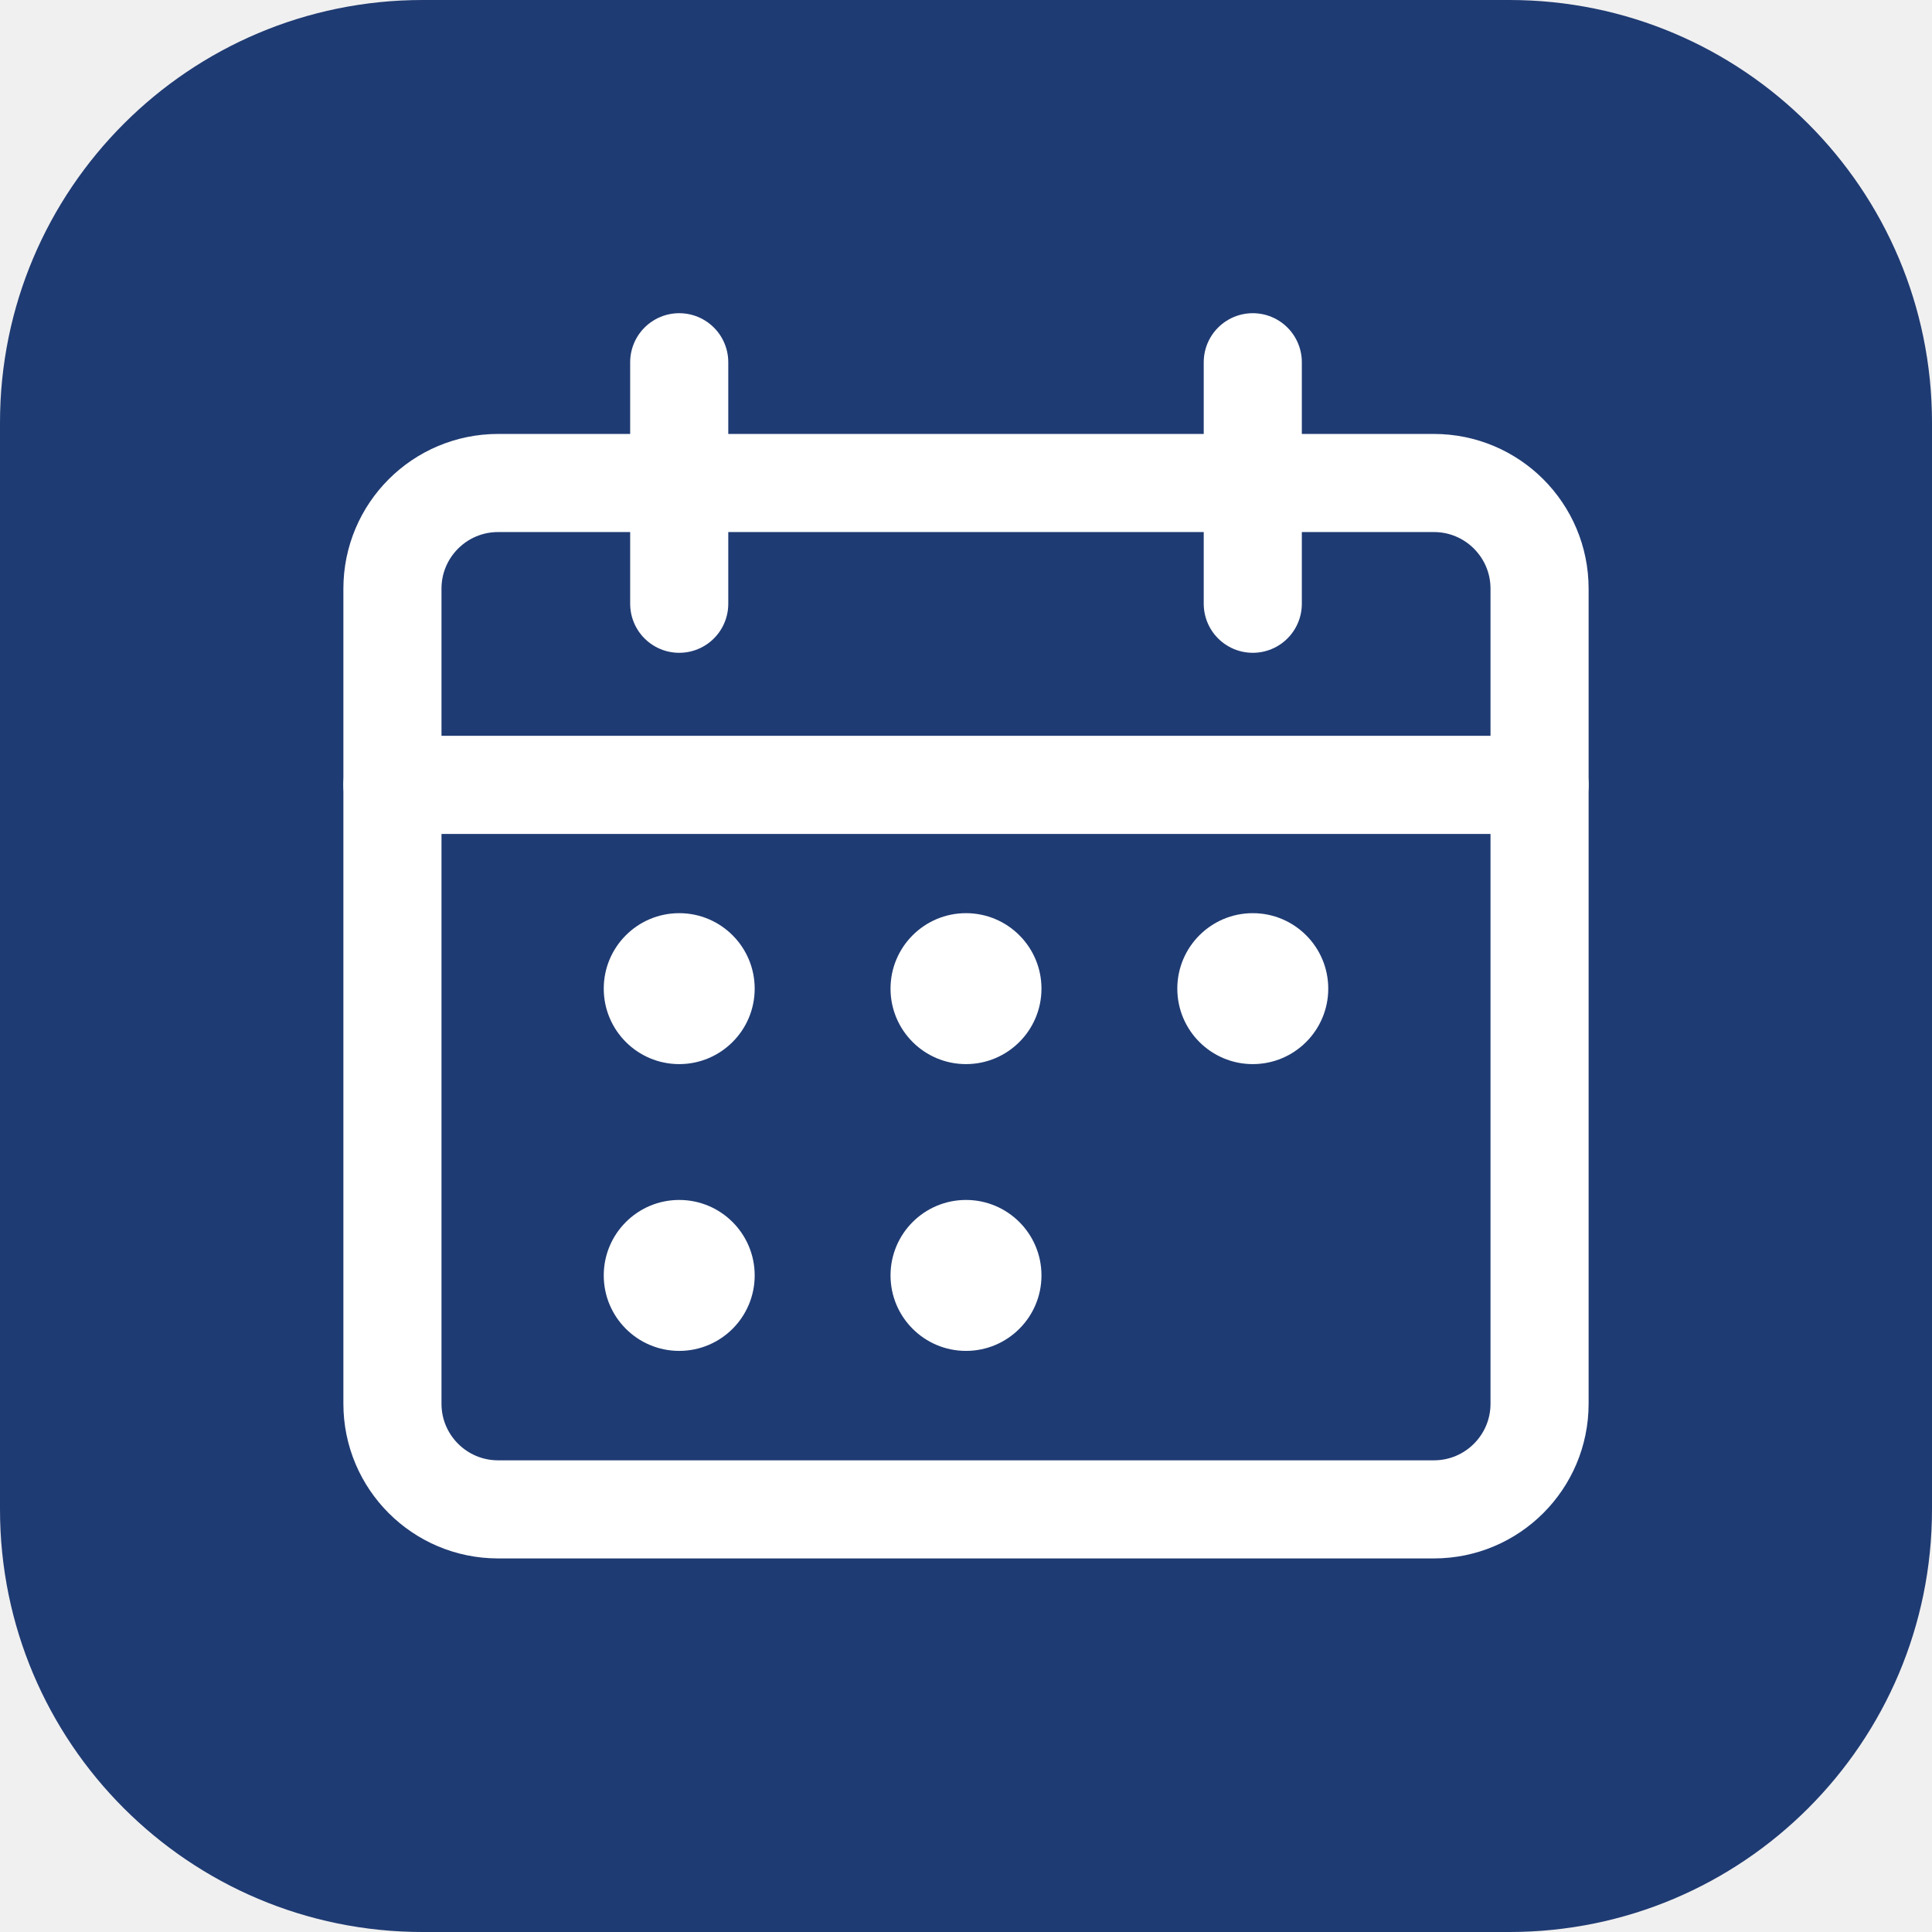
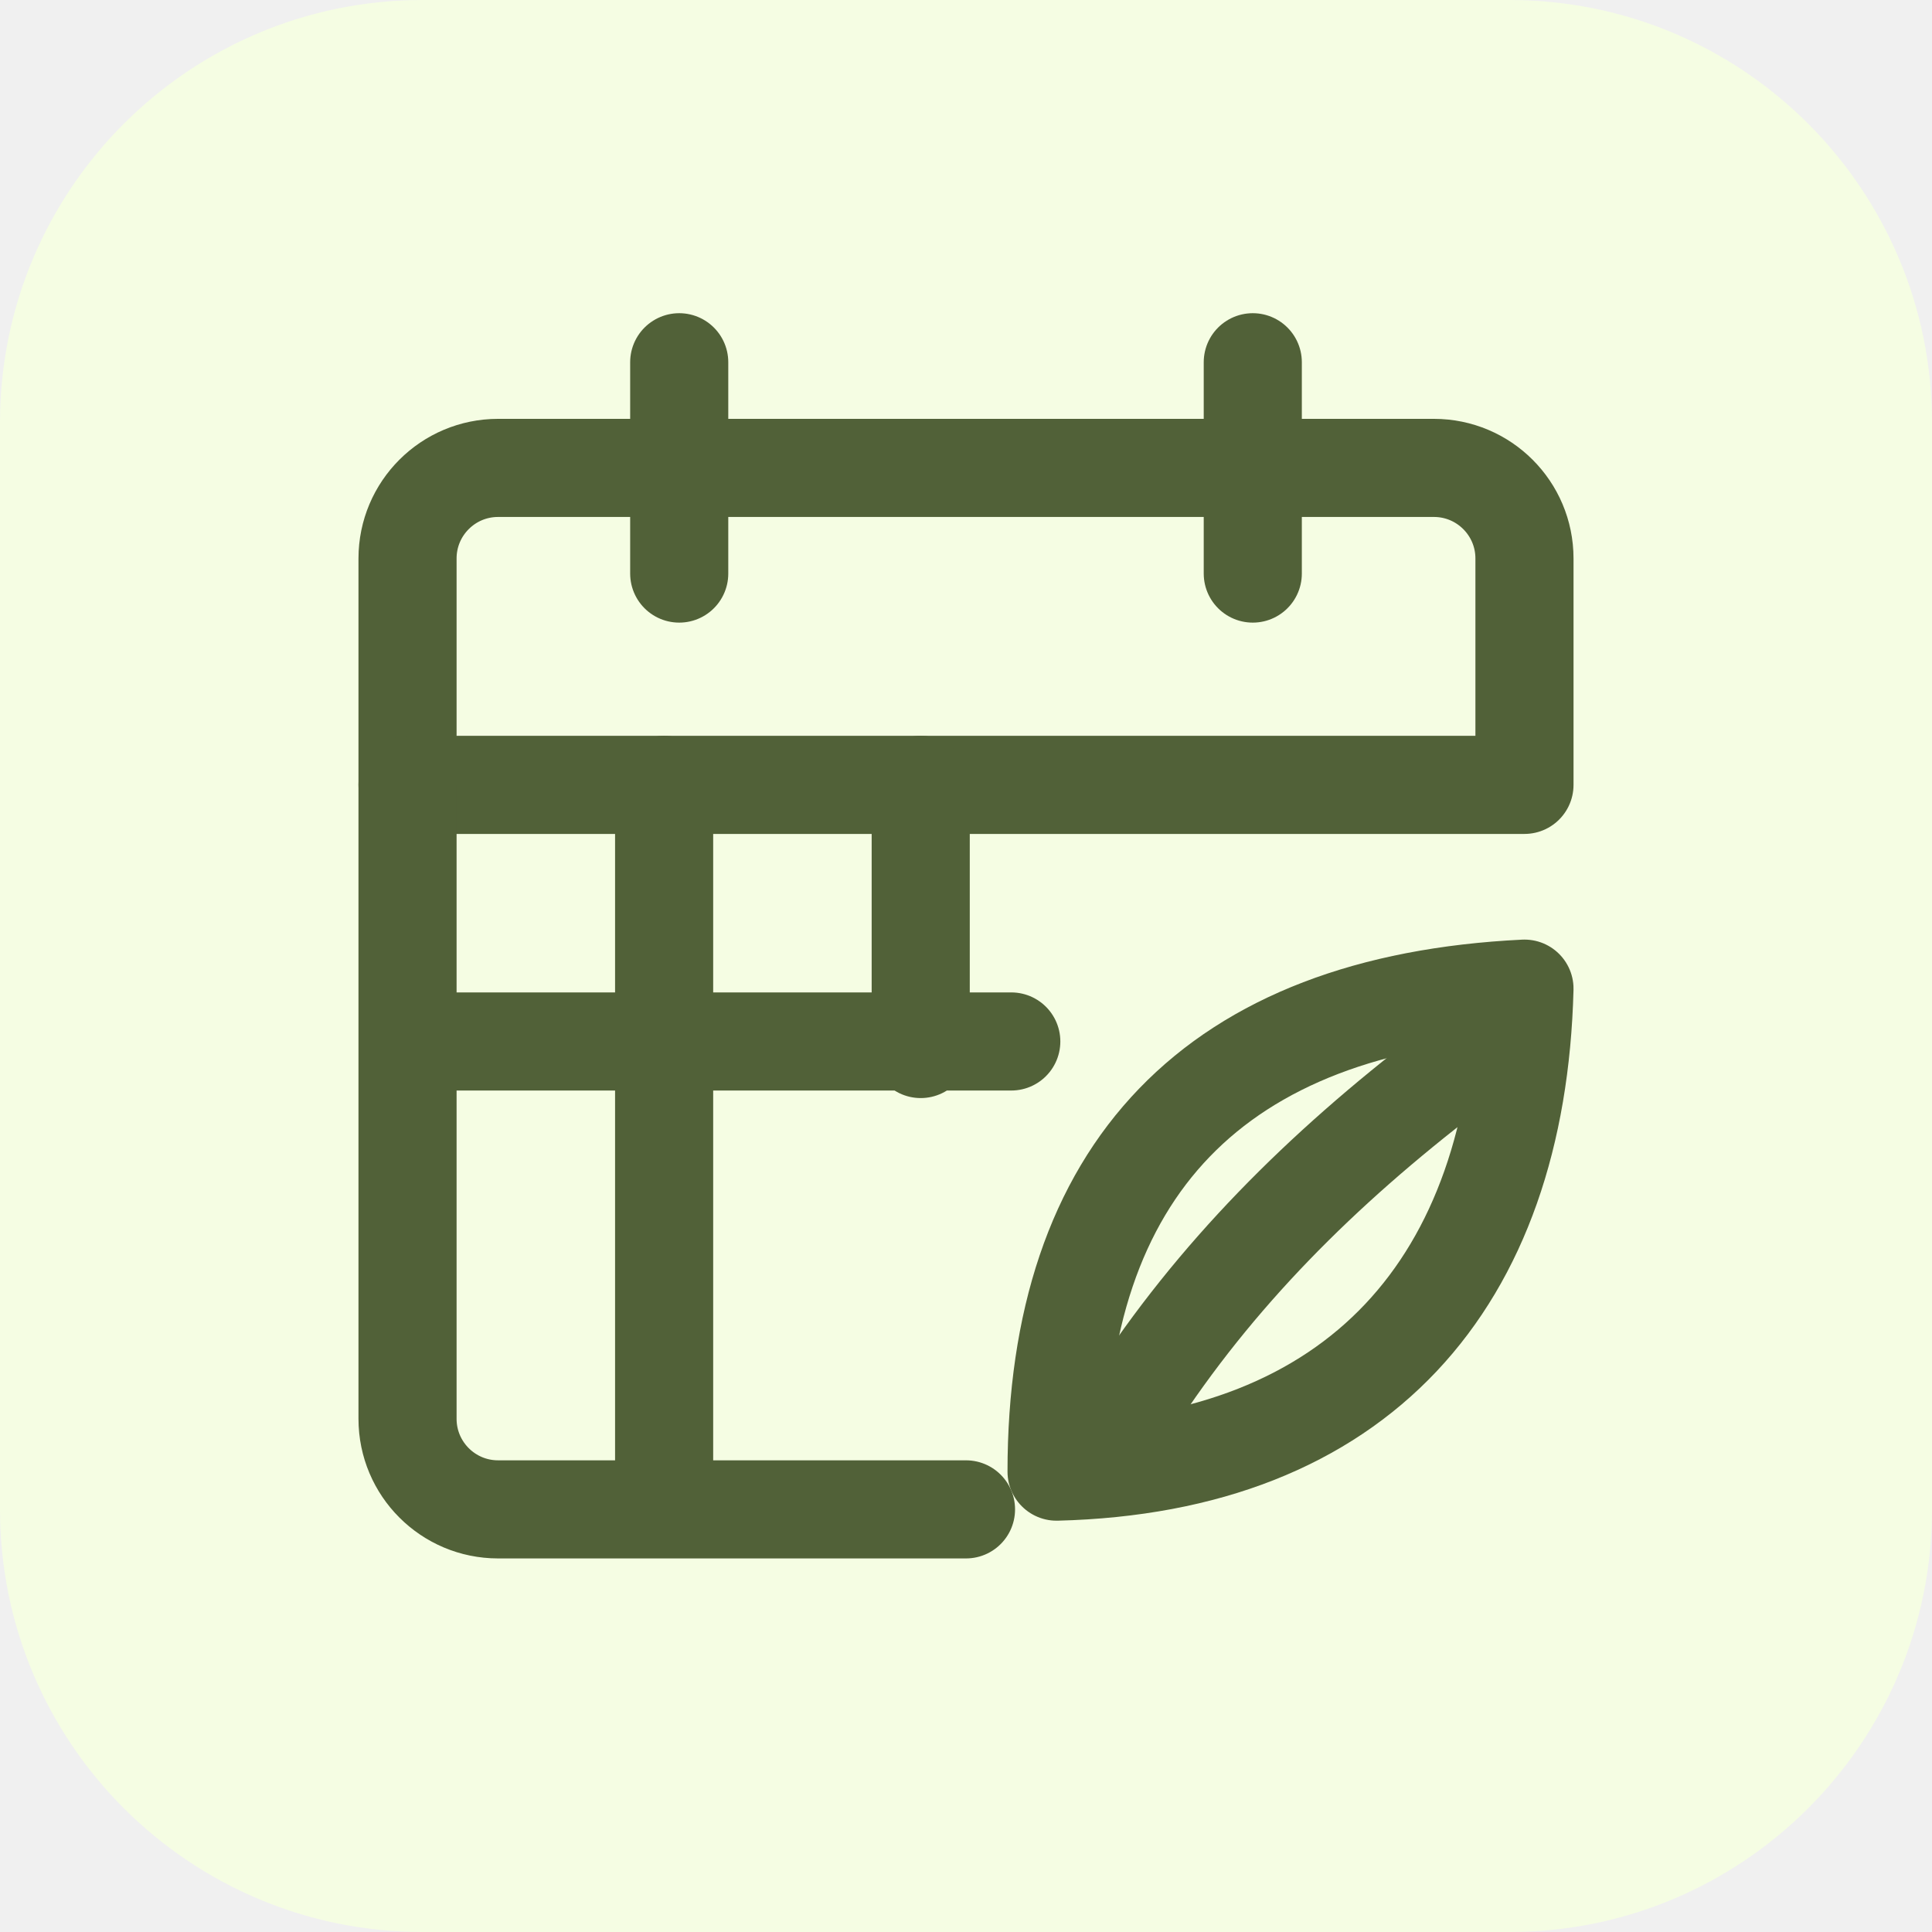
<svg xmlns="http://www.w3.org/2000/svg" viewBox="0 0 512 512">
-   <rect width="512" height="512" rx="112" fill="#1f3b73" />
-   <g fill="none" stroke="#fff" stroke-width="26" stroke-linecap="round" stroke-linejoin="round">
-     <rect x="104" y="128" width="304" height="272" rx="28" />
-     <path d="M104 208h304M180 96v64M332 96v64" />
-   </g>
-   <g fill="#fff">
-     <circle cx="180" cy="262" r="20" />
-     <circle cx="256" cy="262" r="20" />
-     <circle cx="332" cy="262" r="20" />
-     <circle cx="180" cy="338" r="20" />
-     <circle cx="256" cy="338" r="20" />
+   <rect width="512" height="512" rx="112" fill="#f5fde3" />
+   <g fill="none" stroke="#516138" stroke-width="26" stroke-linecap="round" stroke-linejoin="round">
+     <path d="M132 124h248a24 24 0 0 1 24 24v60H108v-60a24 24 0 0 1 24-24z" />
+     <path d="M108 208v168a24 24 0 0 0 24 24h124M180 96v56M332 96v56M108 276h160M176 208v192M244 208v70" />
+     <path d="M404 262c-2 78-44 126-124 128 0-80 42-124 124-128z" />
+     <path d="M300 372c22-34 50-62 84-88" />
  </g>
</svg>
